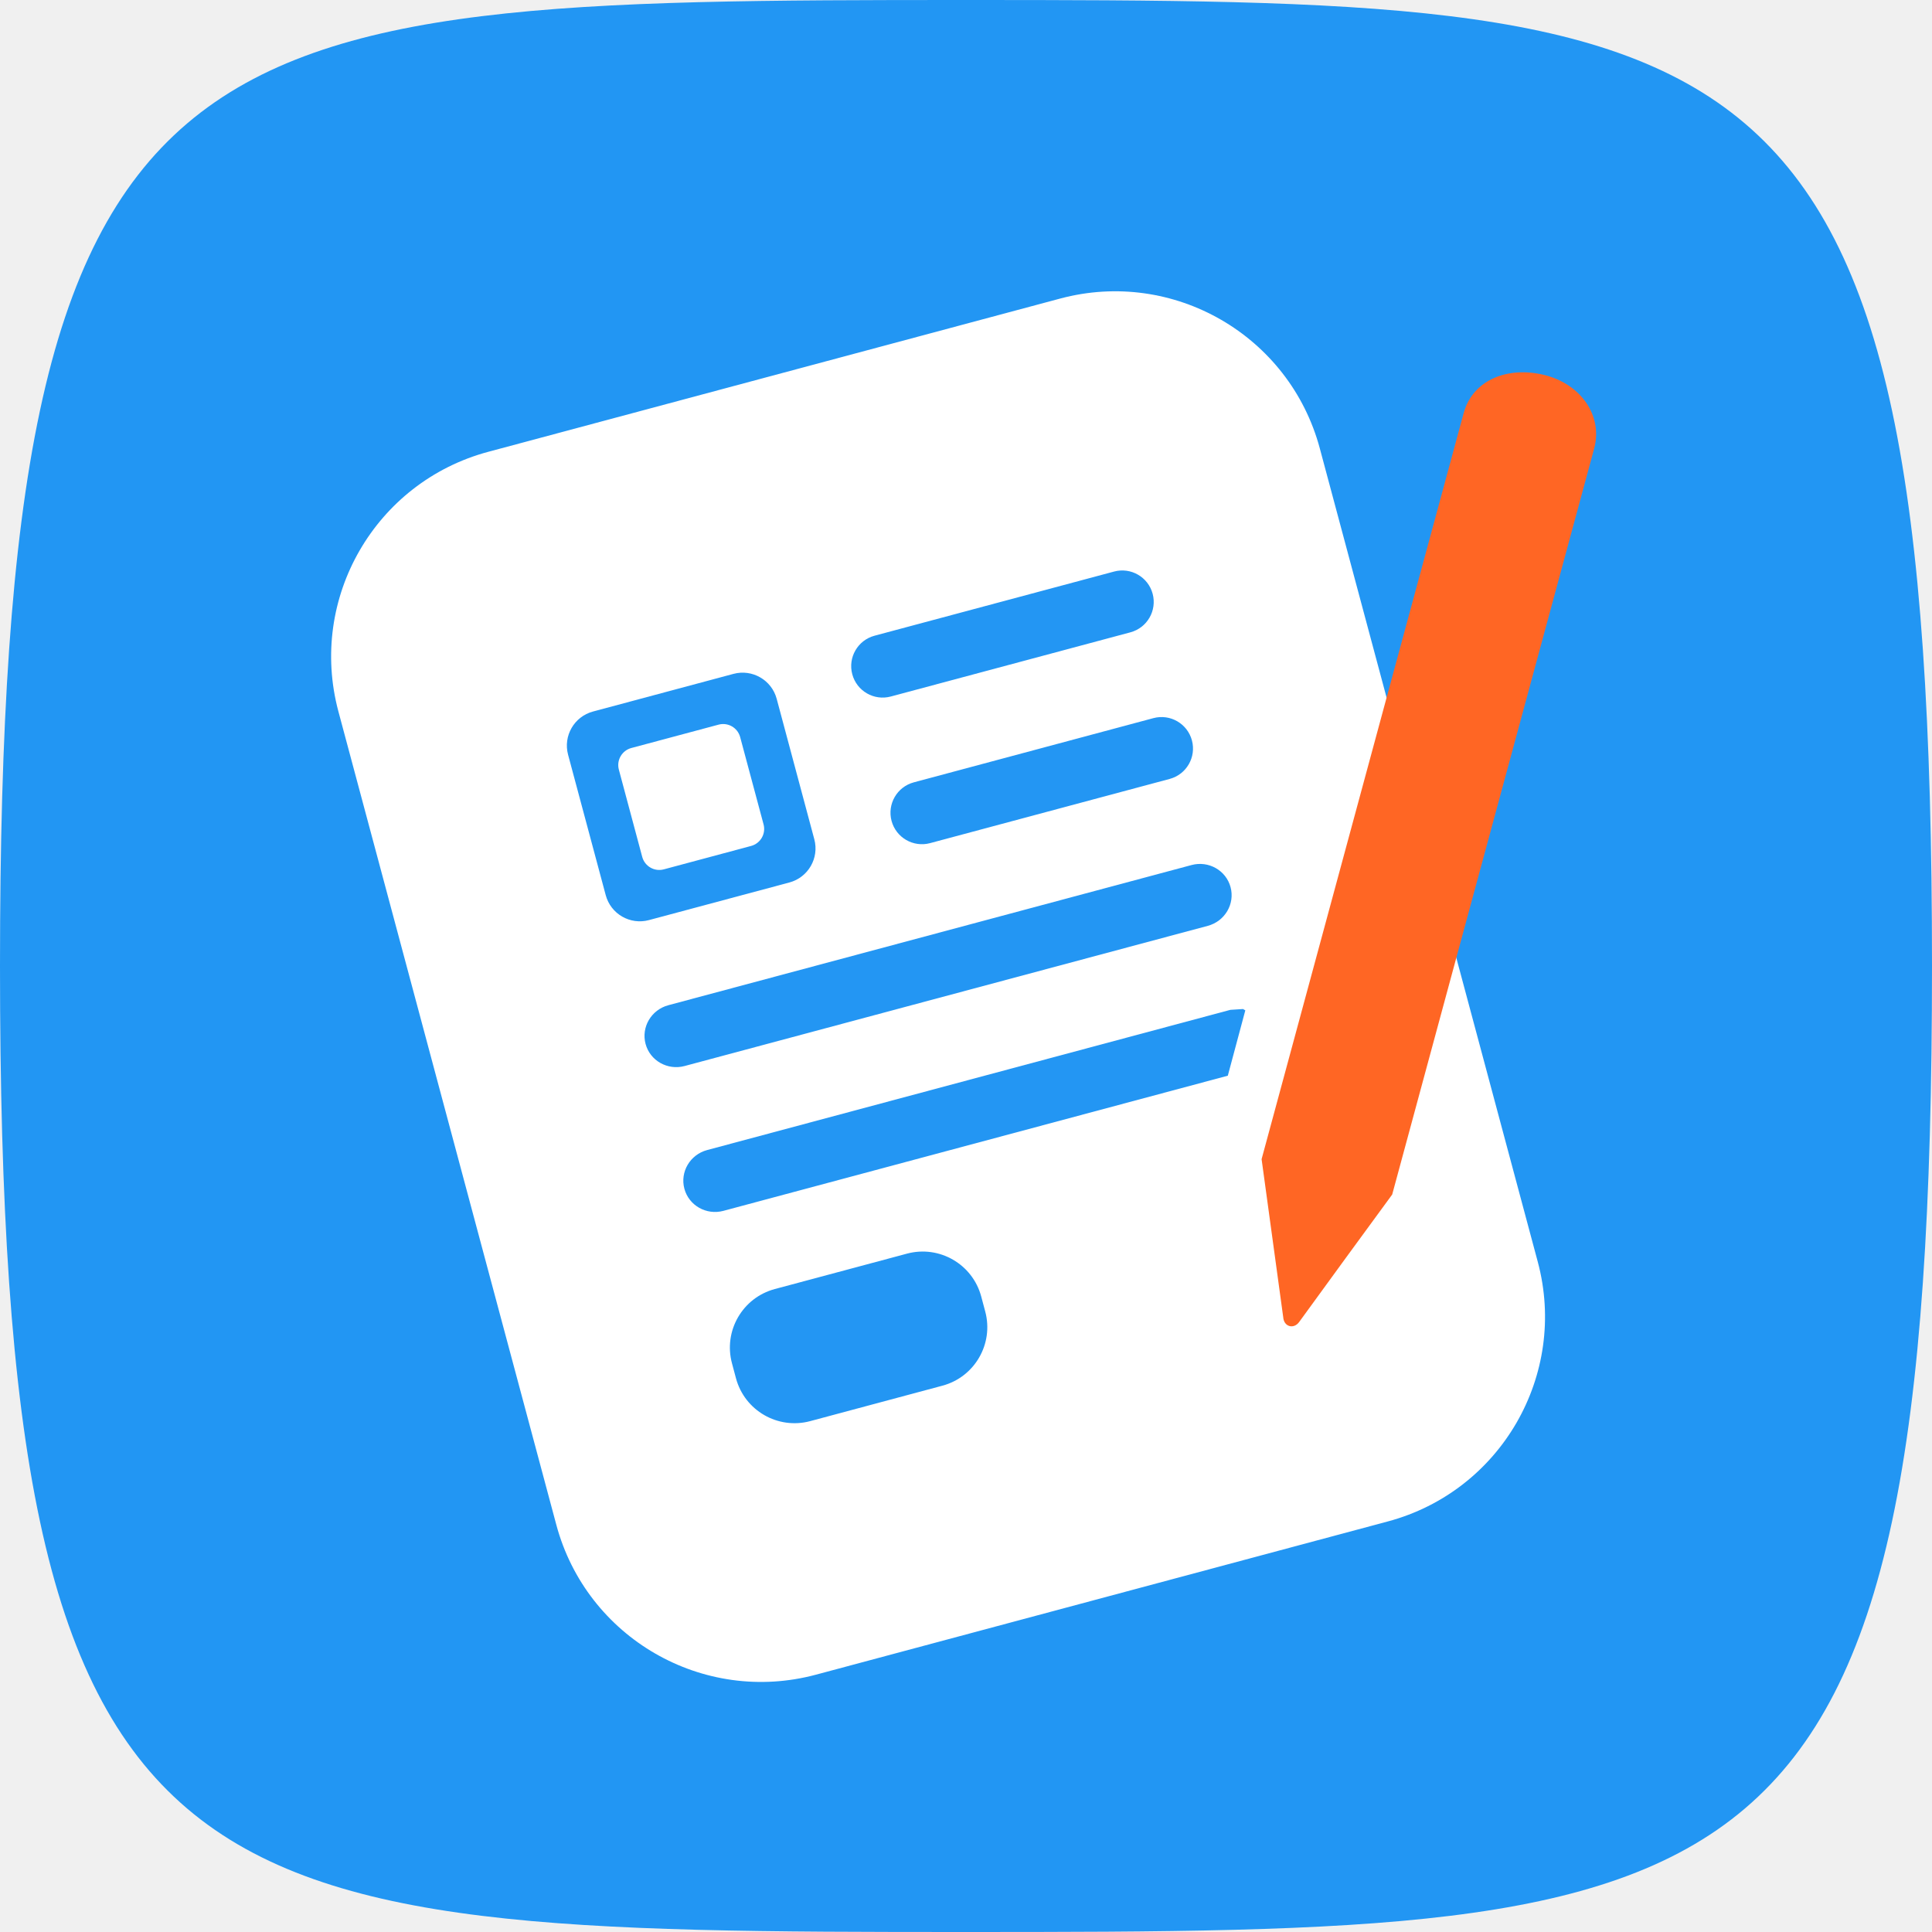
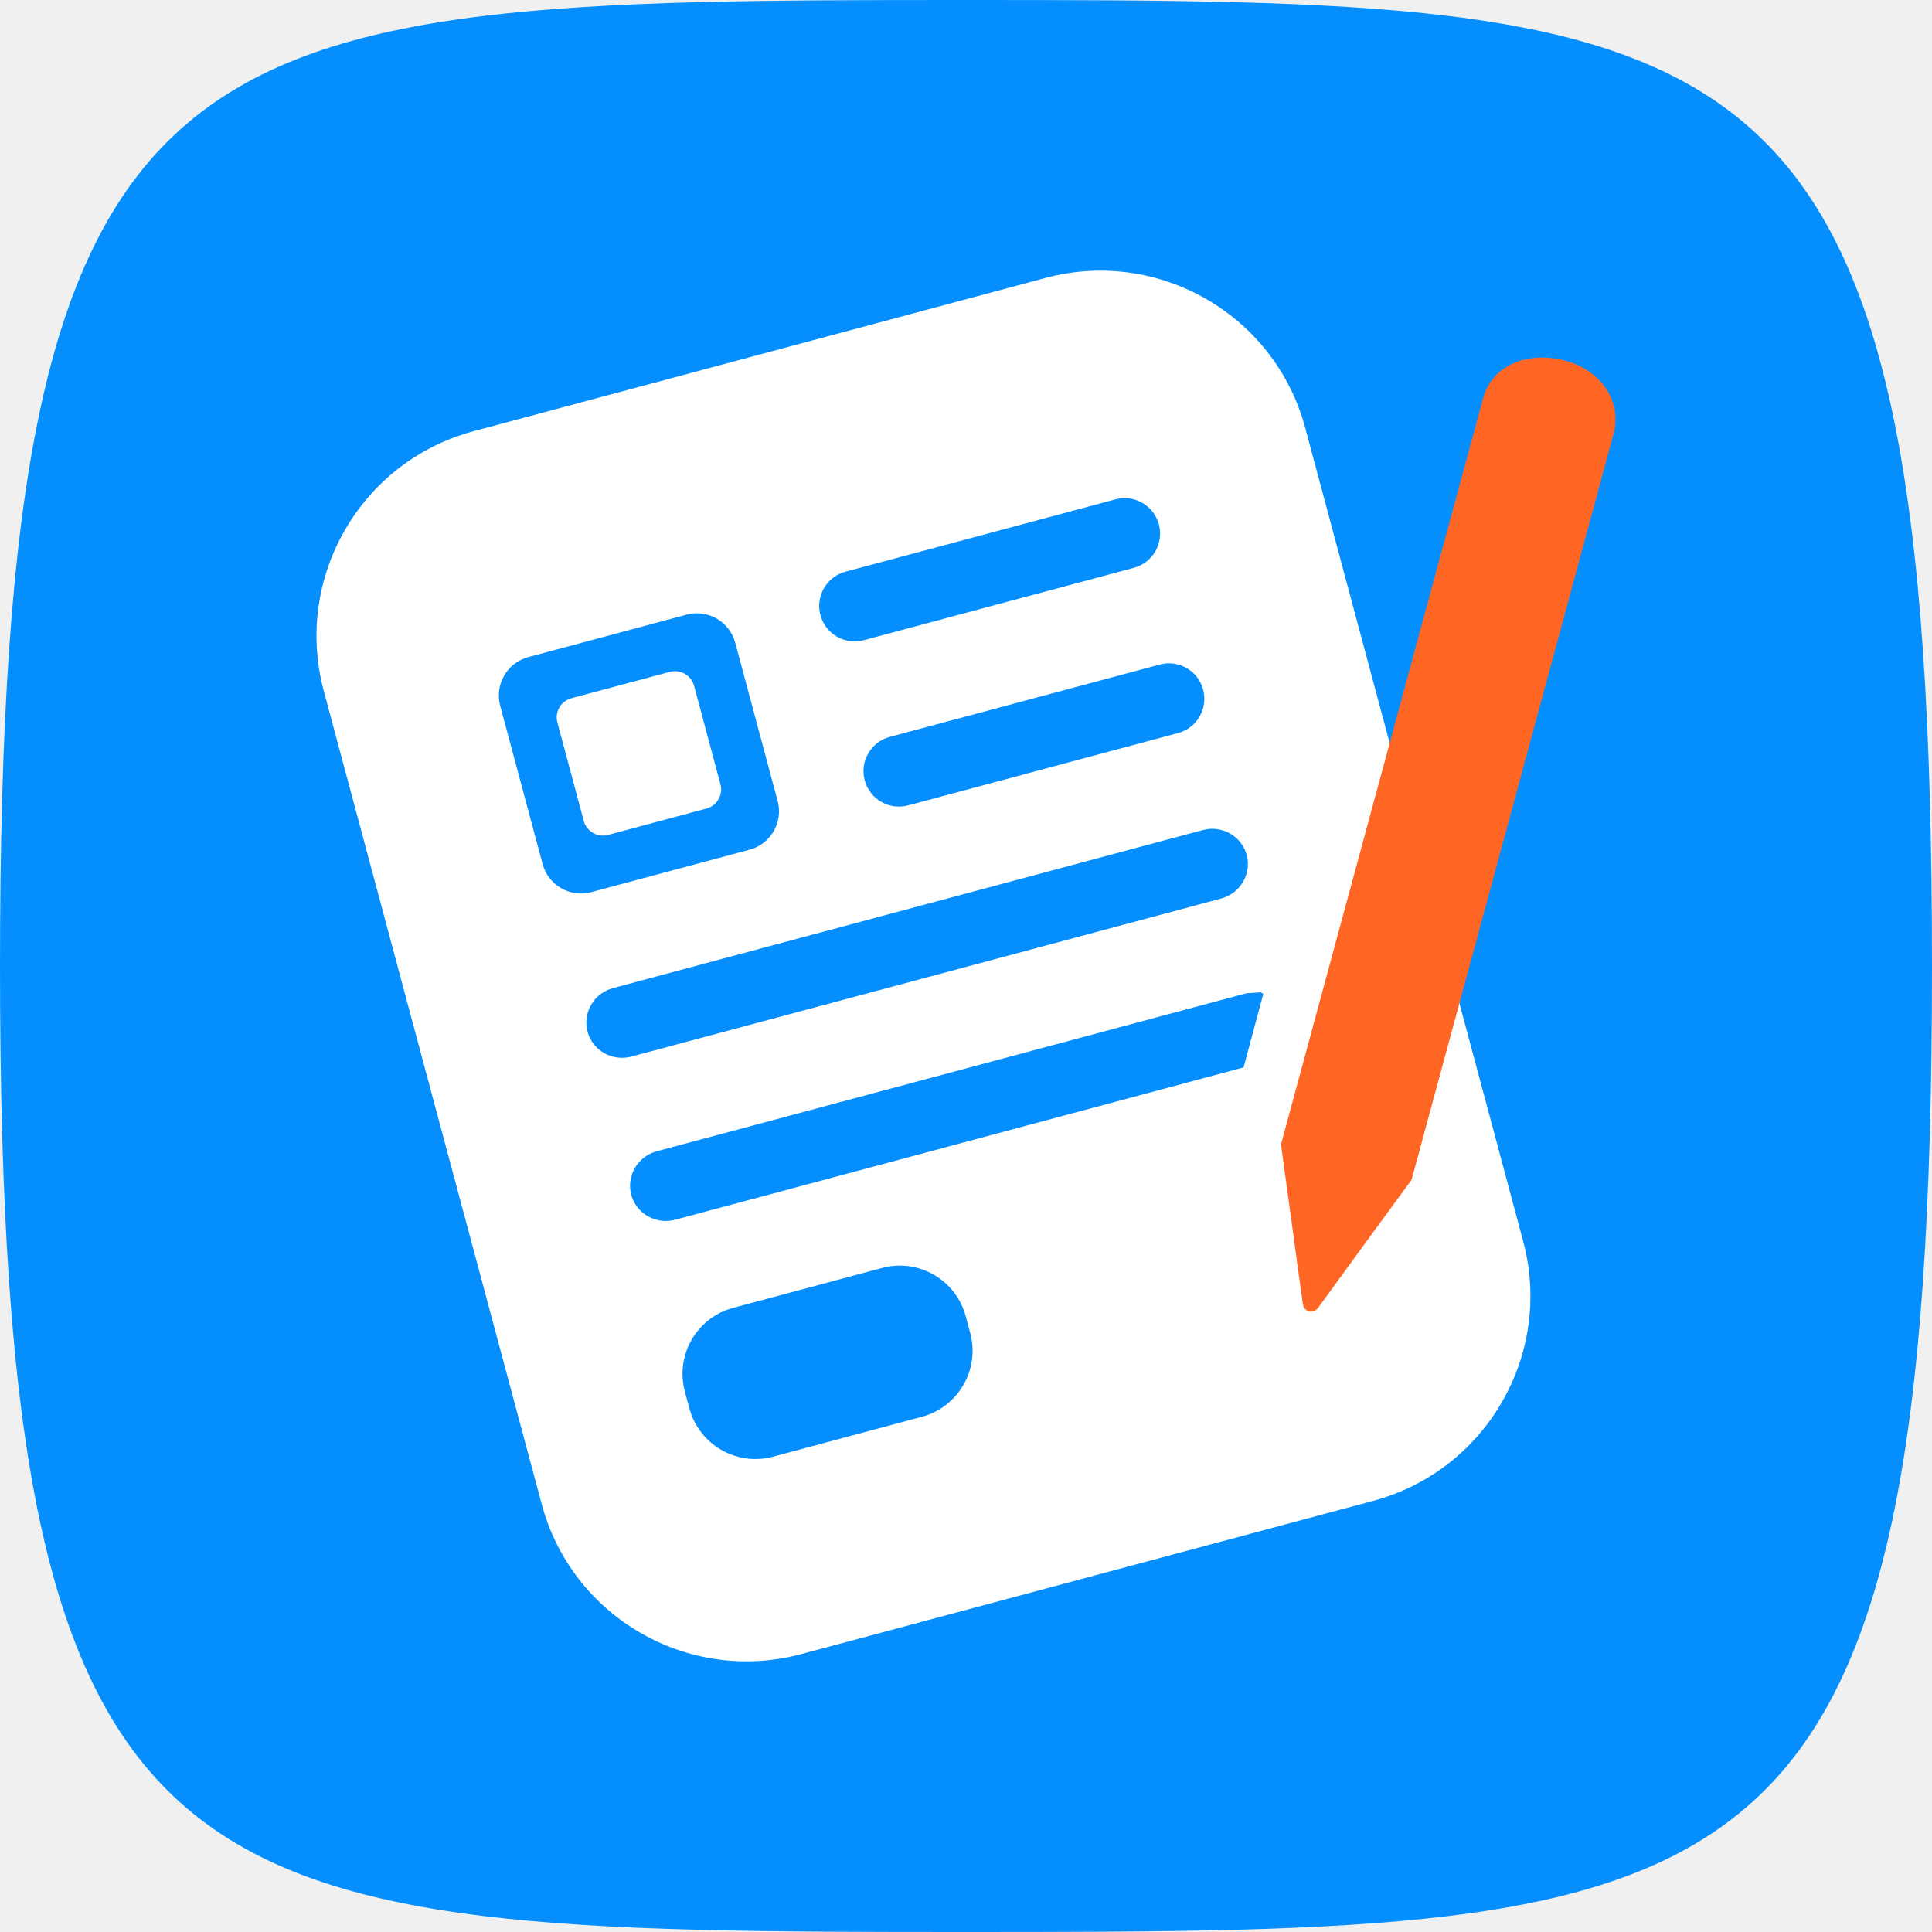
<svg xmlns="http://www.w3.org/2000/svg" height="82" viewBox="0 0 82 82" width="82">
  <path d="m0 0h82v82h-82z" fill="none" />
-   <path d="m41-0c-33.498 0-41 .316-41 41s7.502 41 41 41 41-.316 41-41c0-40.684-7.502-41-41-41z" fill="#2296f3" />
-   <path d="m20.727 19.175 24.269-6.503c4.801-1.287 9.736 1.563 11.022 6.364l9.249 34.517c1.286 4.801-1.563 9.736-6.364 11.022l-24.269 6.503c-4.801 1.287-9.736-1.563-11.023-6.364l-9.248-34.517c-1.287-4.801 1.562-9.736 6.364-11.022z" fill="#fff" />
-   <path d="m65.535 15.913c1.539.374 2.505 1.709 2.127 3.121-.377 1.412-8.573 31.665-8.573 31.665-1.319 1.802-2.638 3.603-3.949 5.411-.229.316-.65.208-.677-.209l-.917-6.703s8.189-30.245 8.576-31.664c.388-1.419 1.874-1.995 3.413-1.621z" fill="#ff6624" />
-   <g fill="#2396f3">
-     <path d="m32.885 54.711 5.611-1.503c1.372-.368 2.782.447 3.15 1.819l.17.636c.368 1.372-.446 2.783-1.818 3.15l-5.611 1.504c-1.372.367-2.782-.447-3.15-1.819l-.17-.637c-.368-1.372.446-2.782 1.818-3.15z" />
-     <path d="m37.117 26.982 10.169-2.724c.712-.191 1.445.232 1.636.944.191.713-.232 1.445-.945 1.636l-10.168 2.724c-.713.191-1.445-.231-1.636-.944-.191-.712.232-1.445.944-1.636z" />
-     <path d="m38.785 33.205 10.168-2.725c.713-.191 1.445.232 1.636.945.191.712-.232 1.444-.944 1.635l-10.169 2.725c-.712.191-1.445-.232-1.636-.944-.19-.713.232-1.445.945-1.636z" />
-     <path d="m52.757 42.826.098.056-.743 2.774-21.408 5.736c-.724.194-1.466-.226-1.657-.939-.191-.712.241-1.447.965-1.641l22.208-5.951z" />
-     <path d="m28.365 42.665 22.208-5.95c.724-.194 1.465.226 1.656.939.191.712-.241 1.447-.965 1.641l-22.207 5.95c-.724.194-1.466-.226-1.657-.938-.191-.713.242-1.448.965-1.642z" />
-     <path d="m31.132 28.601c.798-.213 1.619.26 1.833 1.059l1.597 5.962c.214.798-.26 1.619-1.058 1.833l-5.962 1.597c-.799.214-1.619-.26-1.833-1.058l-1.598-5.962c-.214-.799.26-1.619 1.058-1.833zm-.633 2.155-3.704.992c-.399.107-.636.518-.529.917l.992 3.704c.107.399.518.636.917.529l3.703-.993c.4-.107.637-.517.53-.916l-.993-3.704c-.107-.399-.517-.636-.916-.529z" />
+   <path d="m41-0c-33.498 0-41 .316-41 41s7.502 41 41 41 41-.316 41-41c0-40.684-7.502-41-41-41z" fill="#058ffe" />
+   <path d="m20.106 18.3 24.269-6.503c4.801-1.287 9.736 1.563 11.023 6.364l9.249 34.517c1.286 4.801-1.563 9.736-6.364 11.022l-24.269 6.503c-4.801 1.287-9.736-1.563-11.023-6.364l-9.249-34.517c-1.286-4.801 1.563-9.736 6.364-11.022z" fill="#fff" />
+   <path d="m66.357 15.288c1.539.374 2.505 1.709 2.128 3.121-.378 1.412-8.573 31.665-8.573 31.665-1.319 1.802-2.638 3.603-3.95 5.411-.228.316-.649.208-.676-.209l-.917-6.703s8.189-30.245 8.576-31.664 1.873-1.995 3.412-1.621z" fill="#ff6624" />
+   <g fill="#058ffe">
+     <path d="m31.116 55.51 6.323-1.694c1.546-.415 3.135.503 3.549 2.049l.192.717c.414 1.546-.503 3.135-2.049 3.55l-6.322 1.694c-1.546.414-3.135-.504-3.55-2.05l-.192-.717c-.414-1.546.503-3.135 2.049-3.549z" />
+     <path d="m35.885 24.264 11.458-3.07c.803-.215 1.628.261 1.844 1.064.215.803-.262 1.628-1.065 1.843l-11.458 3.07c-.802.215-1.628-.261-1.843-1.064-.215-.803.262-1.628 1.064-1.843z" />
+     <path d="m37.764 31.276 11.458-3.07c.803-.216 1.628.261 1.843 1.064.215.803-.261 1.628-1.064 1.843l-11.458 3.07c-.803.215-1.628-.261-1.843-1.064-.215-.803.261-1.628 1.064-1.843z" />
+     <path d="m53.509 42.117.11.063-.838 3.125-24.123 6.464c-.815.219-1.651-.255-1.866-1.058-.215-.802.272-1.63 1.087-1.849l25.024-6.705z" />
+     <path d="m26.023 41.936 25.024-6.705c.816-.219 1.652.255 1.867 1.058.215.802-.272 1.63-1.088 1.849l-25.024 6.705c-.815.219-1.651-.255-1.866-1.058-.215-.803.272-1.631 1.087-1.849z" />
+     <path d="m29.14 26.088c.9-.241 1.825.293 2.066 1.193l1.8 6.718c.241.9-.293 1.824-1.192 2.065l-6.719 1.801c-.899.241-1.824-.293-2.065-1.193l-1.8-6.718c-.241-.9.293-1.824 1.192-2.065zm-.713 2.428-4.173 1.118c-.45.121-.717.583-.596 1.033l1.118 4.174c.12.449.583.716 1.032.596l4.174-1.119c.45-.12.717-.582.596-1.032l-1.118-4.174c-.121-.449-.583-.716-1.033-.596z" />
  </g>
</svg>
